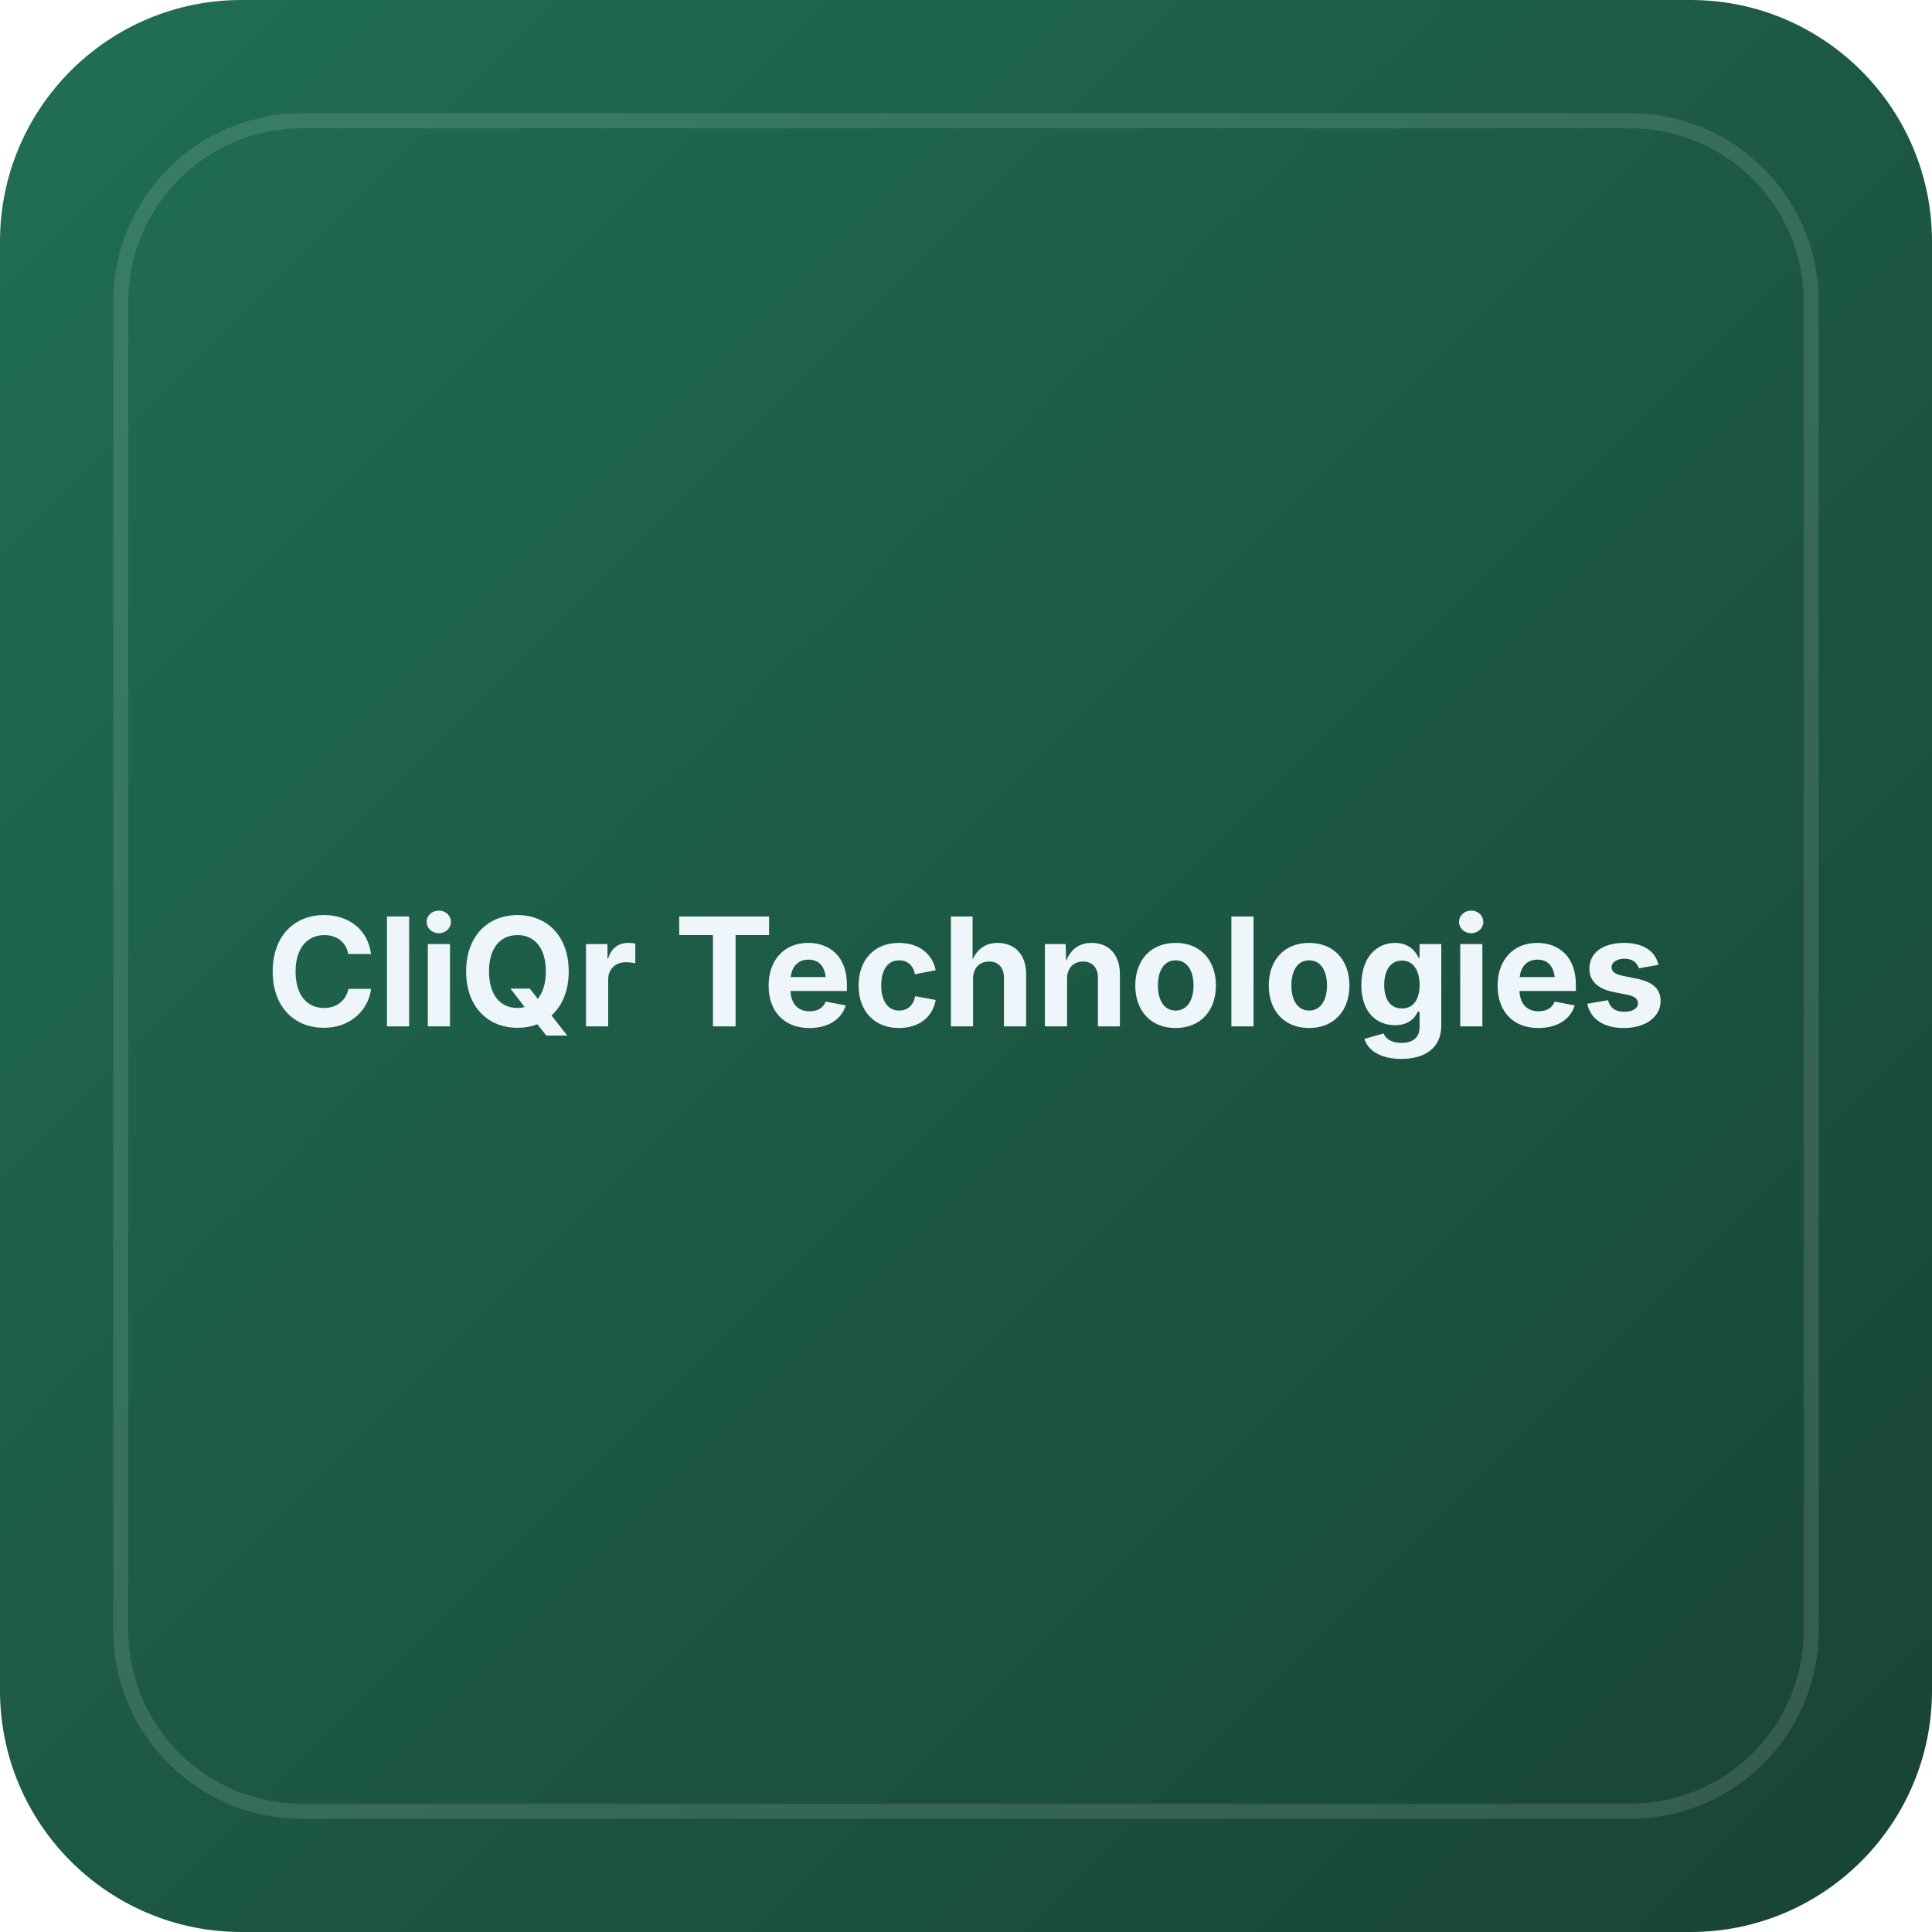
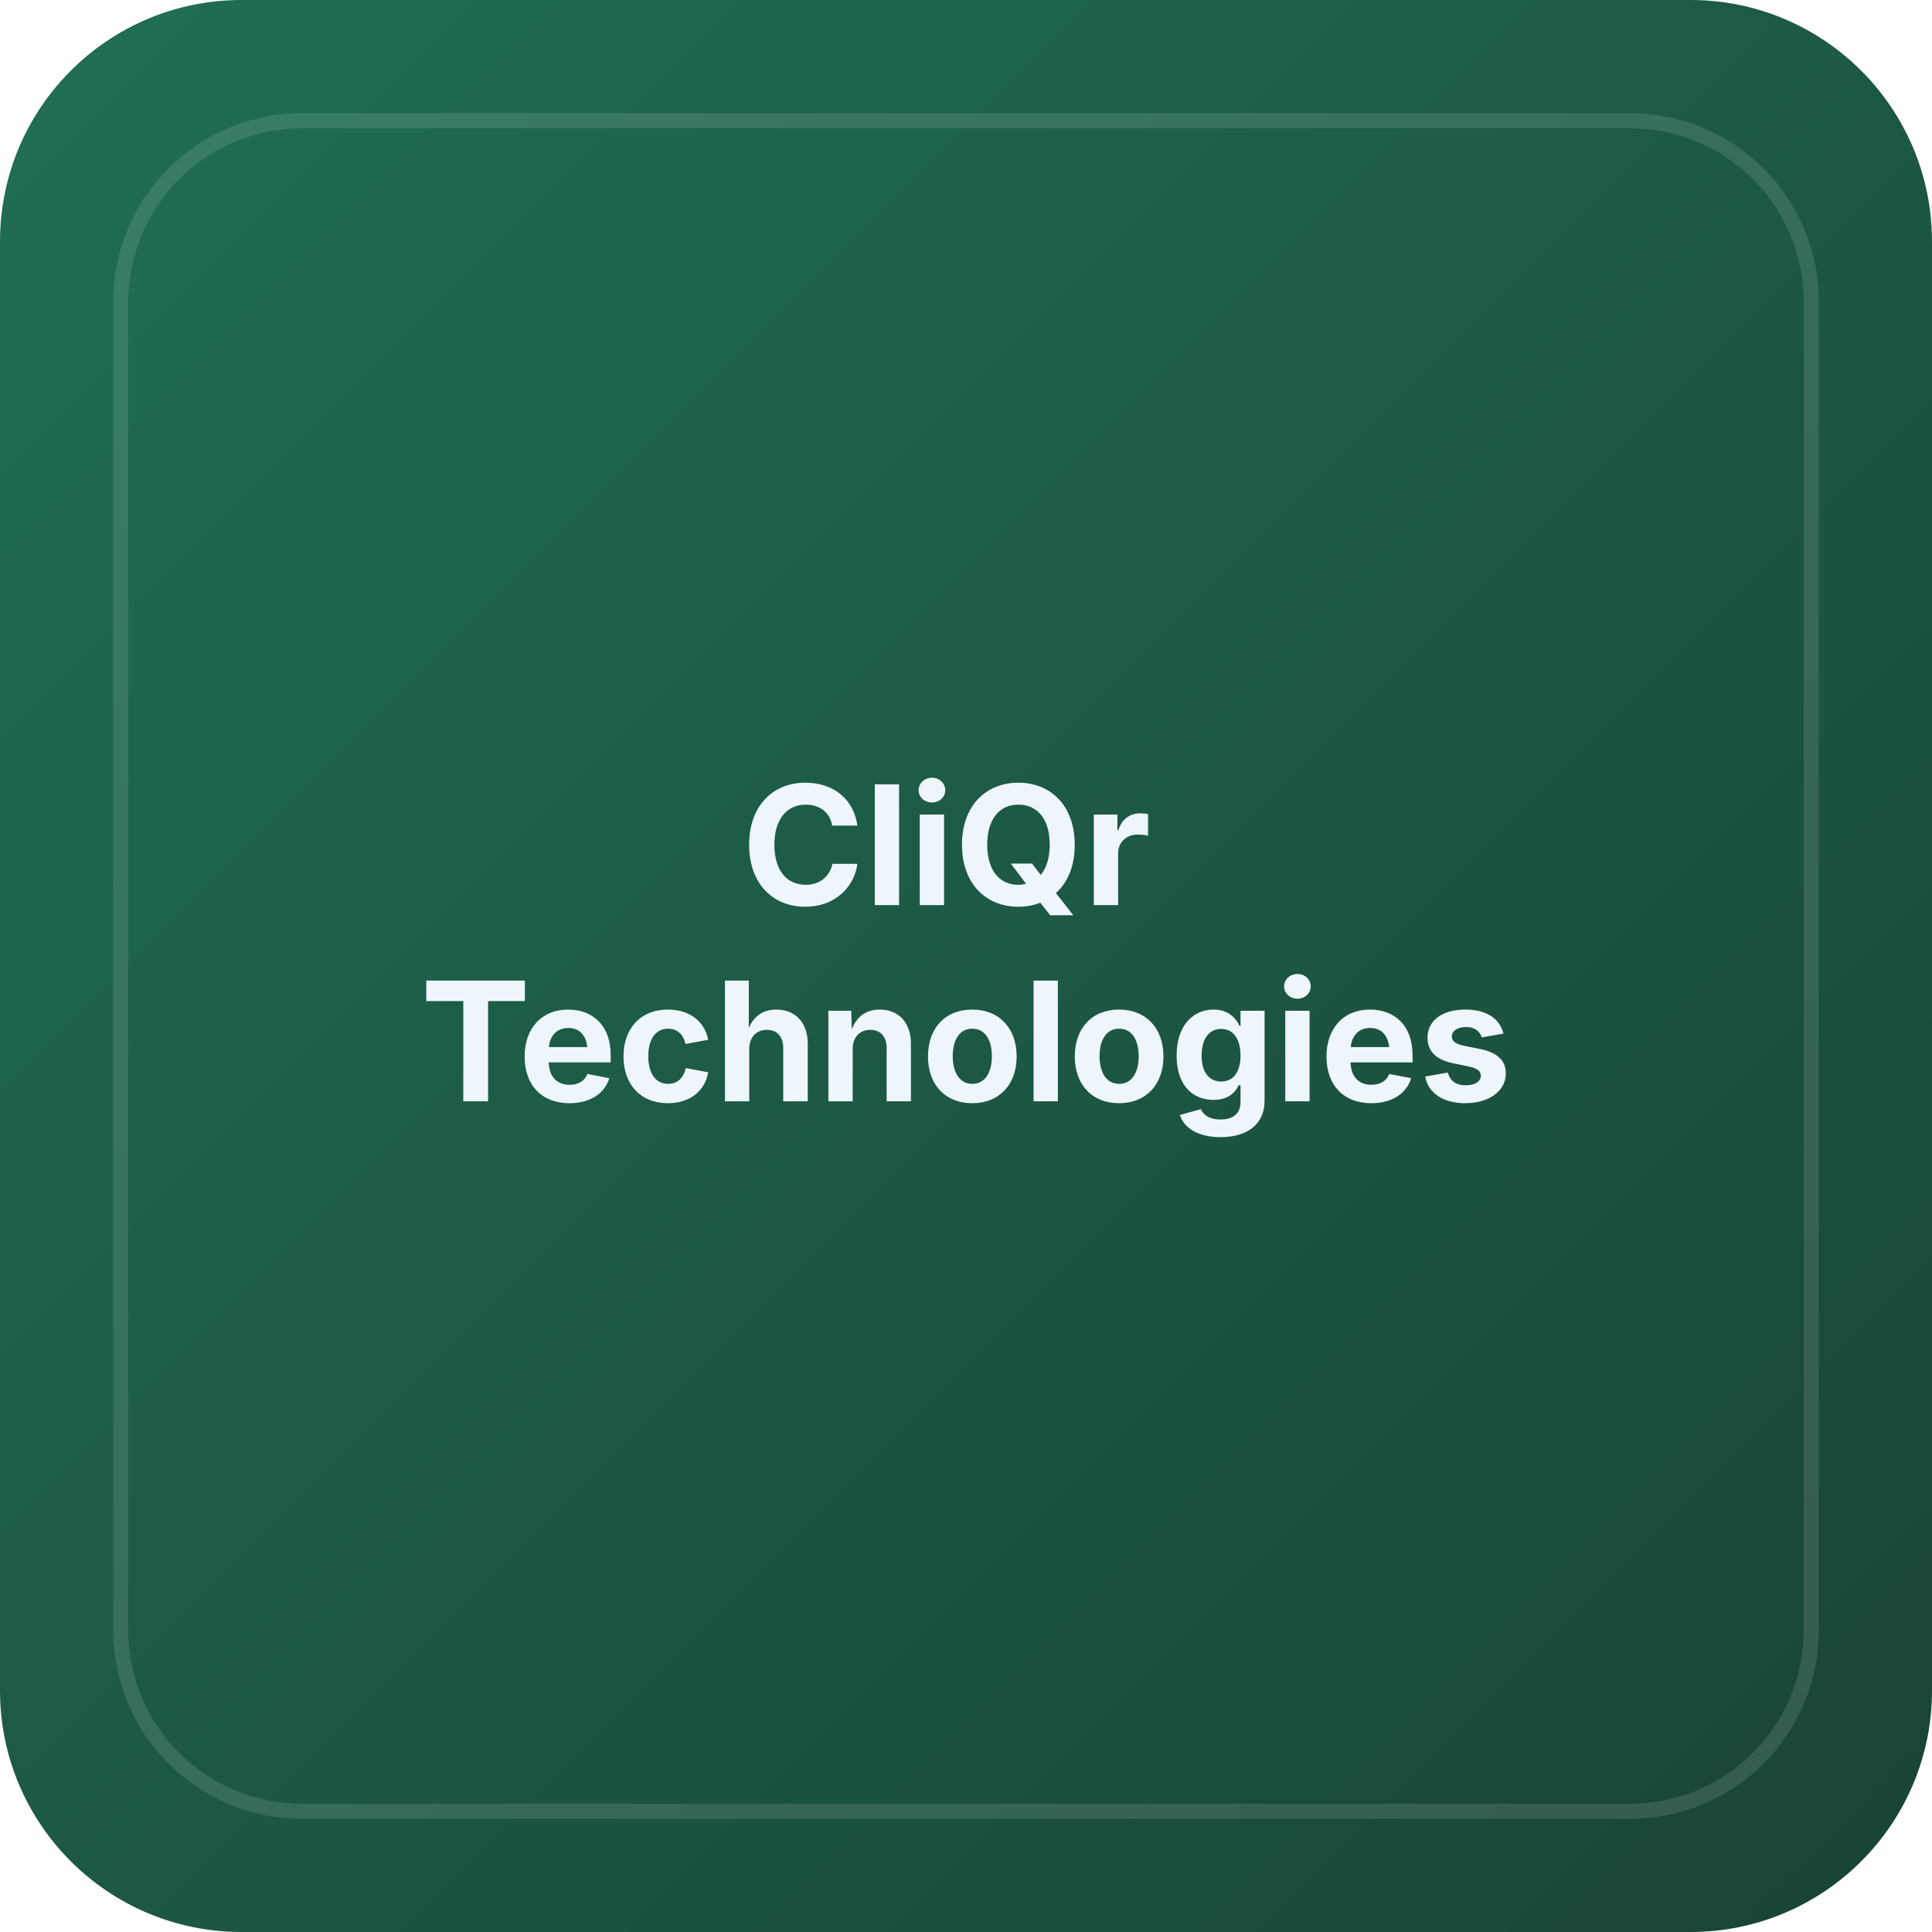
<svg xmlns="http://www.w3.org/2000/svg" width="128" height="128" viewBox="0 0 128 128">
  <defs>
    <linearGradient id="g" x1="0" y1="0" x2="1" y2="1">
      <stop offset="0%" stop-color="hsl(160,55%,28%)" />
      <stop offset="100%" stop-color="hsl(160,45%,18%)" />
    </linearGradient>
  </defs>
  <rect width="128" height="128" rx="16" fill="url(#g)" />
  <rect x="8" y="8" width="112" height="112" rx="12" fill="none" stroke="rgba(255,255,255,.12)" stroke-width="1" />
-   <text text-anchor="middle" fill="#eef6fc" font-family="system-ui,-apple-system,sans-serif" font-weight="700" font-size="10" x="64" y="68">
-     <tspan x="64" dy="0">CliQr Technologies</tspan>
+   <text text-anchor="middle" dominant-baseline="middle" fill="#eef6fc" font-family="system-ui,-apple-system,sans-serif" font-weight="700" font-size="11" x="64" y="55.85">
+     <tspan x="64" dy="0">CliQr</tspan>
+     <tspan x="64" dy="13">Technologies</tspan>
  </text>
</svg>
